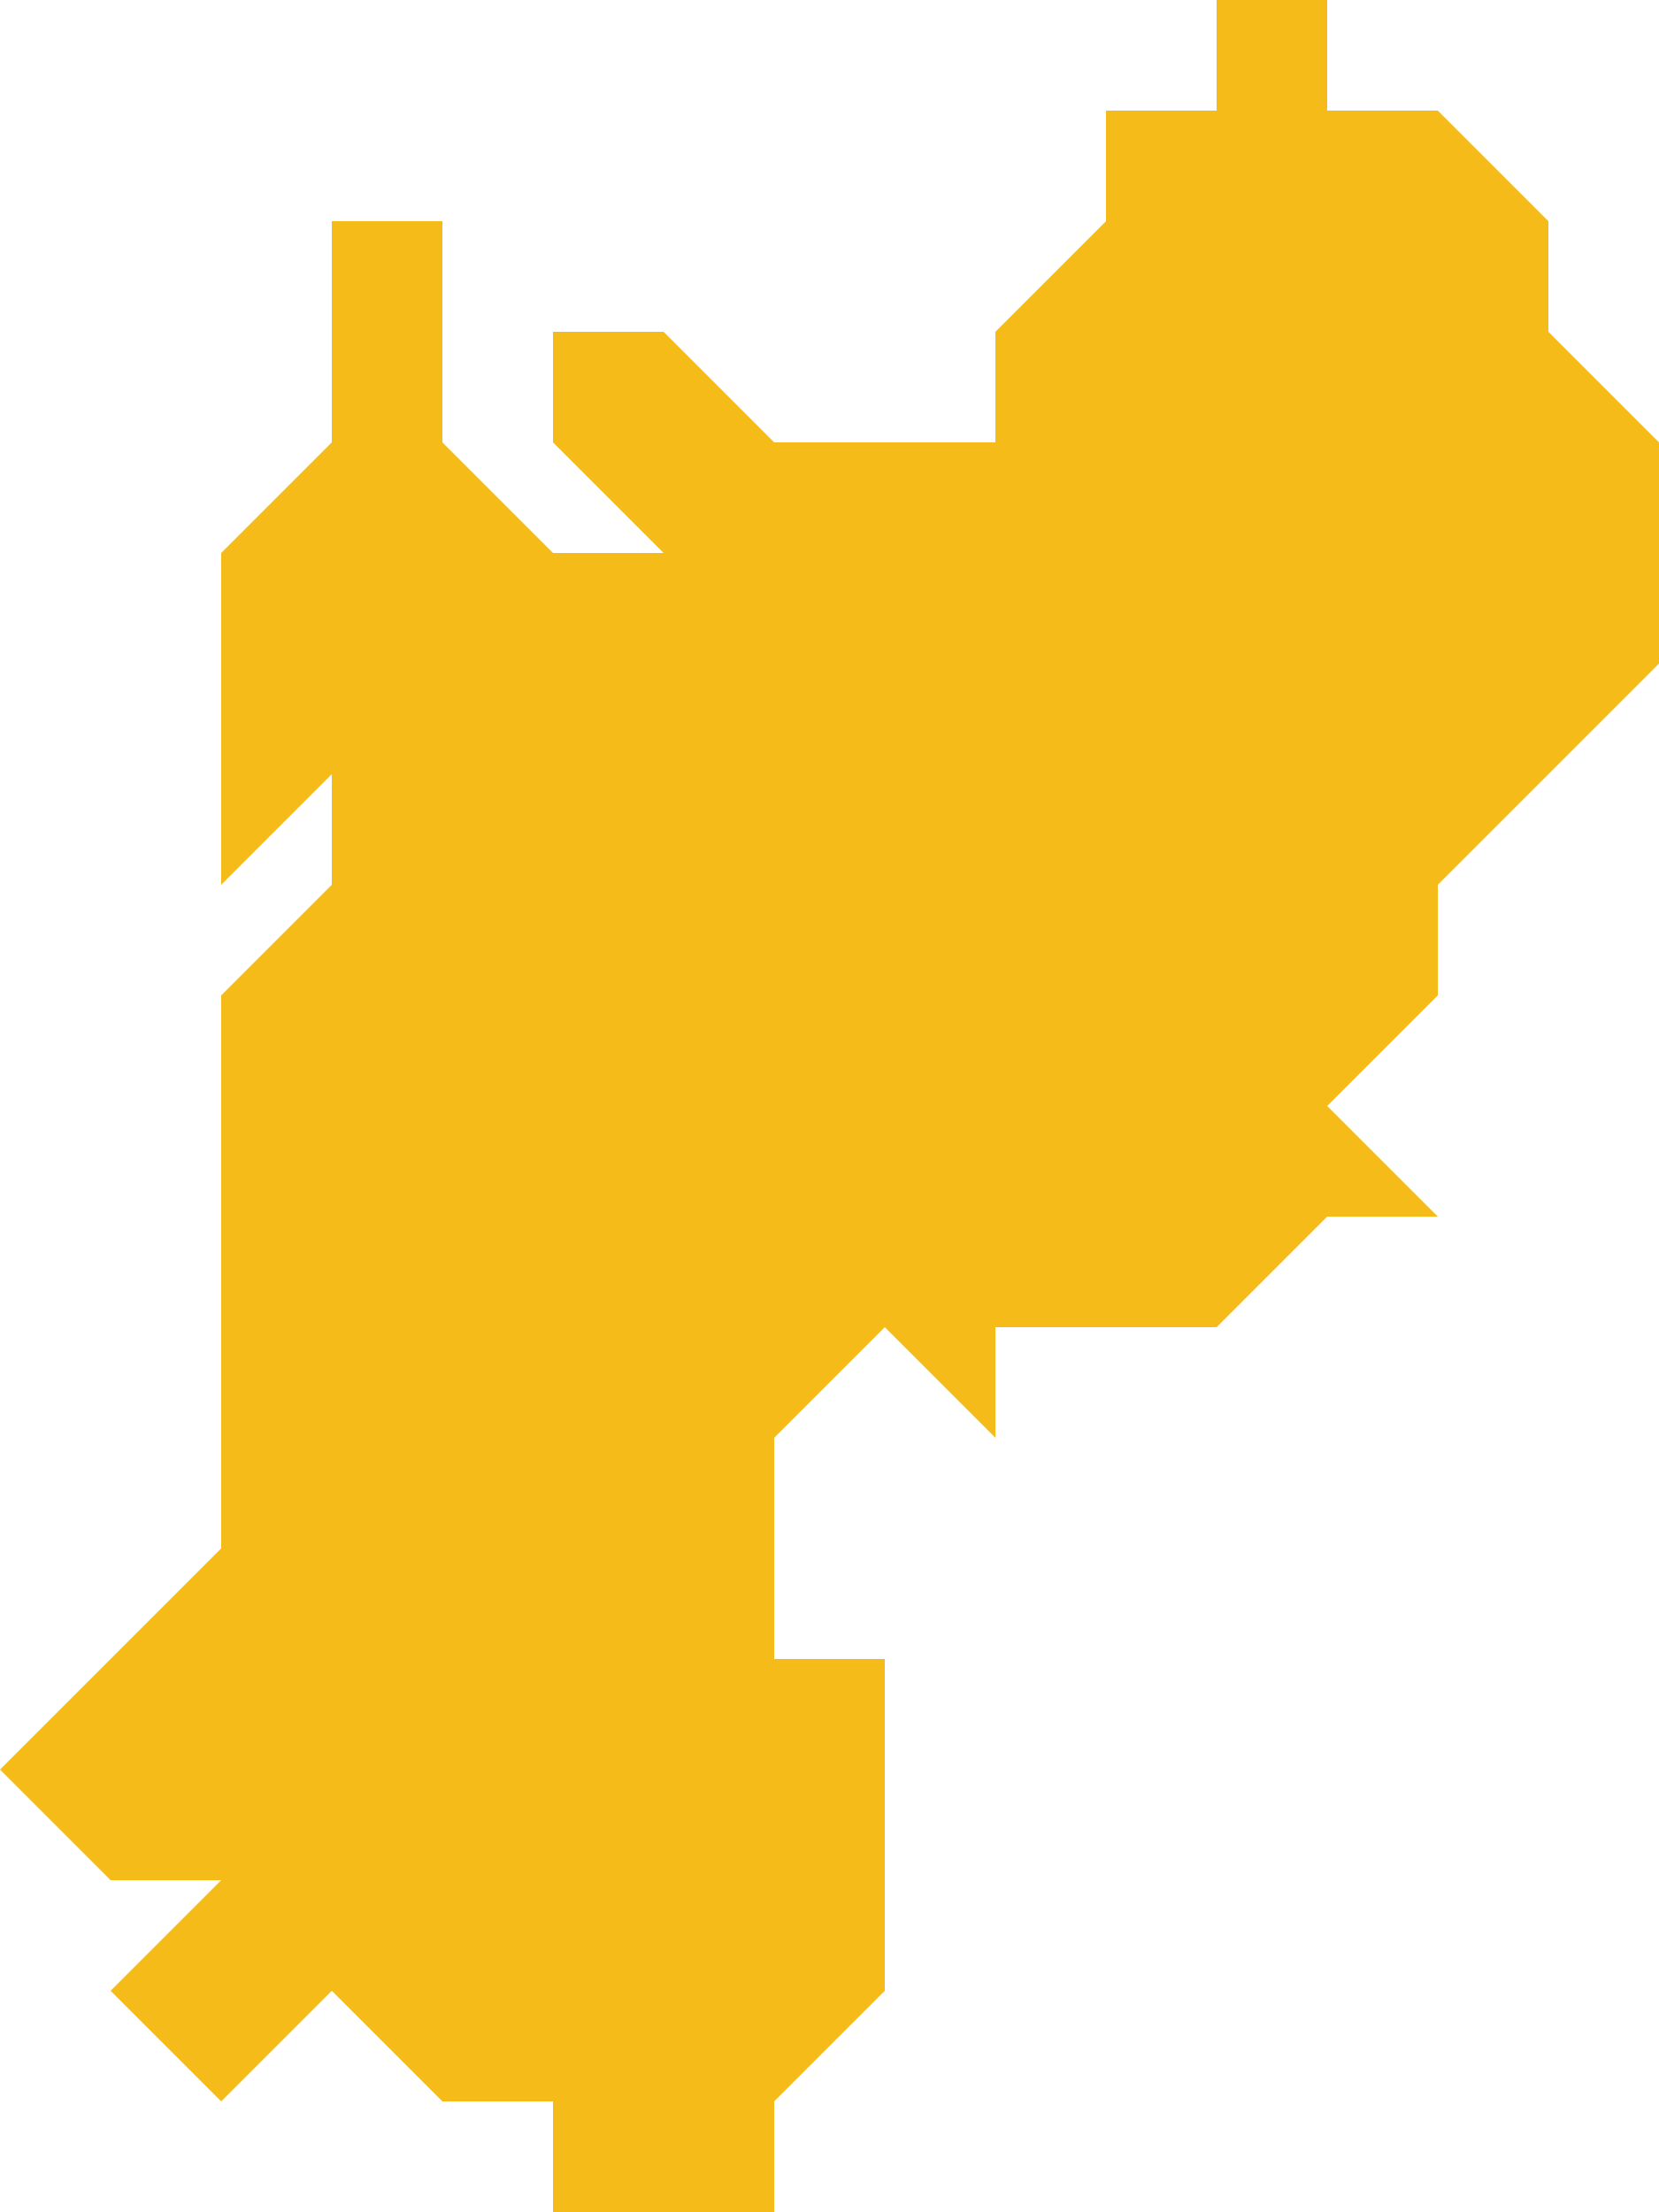
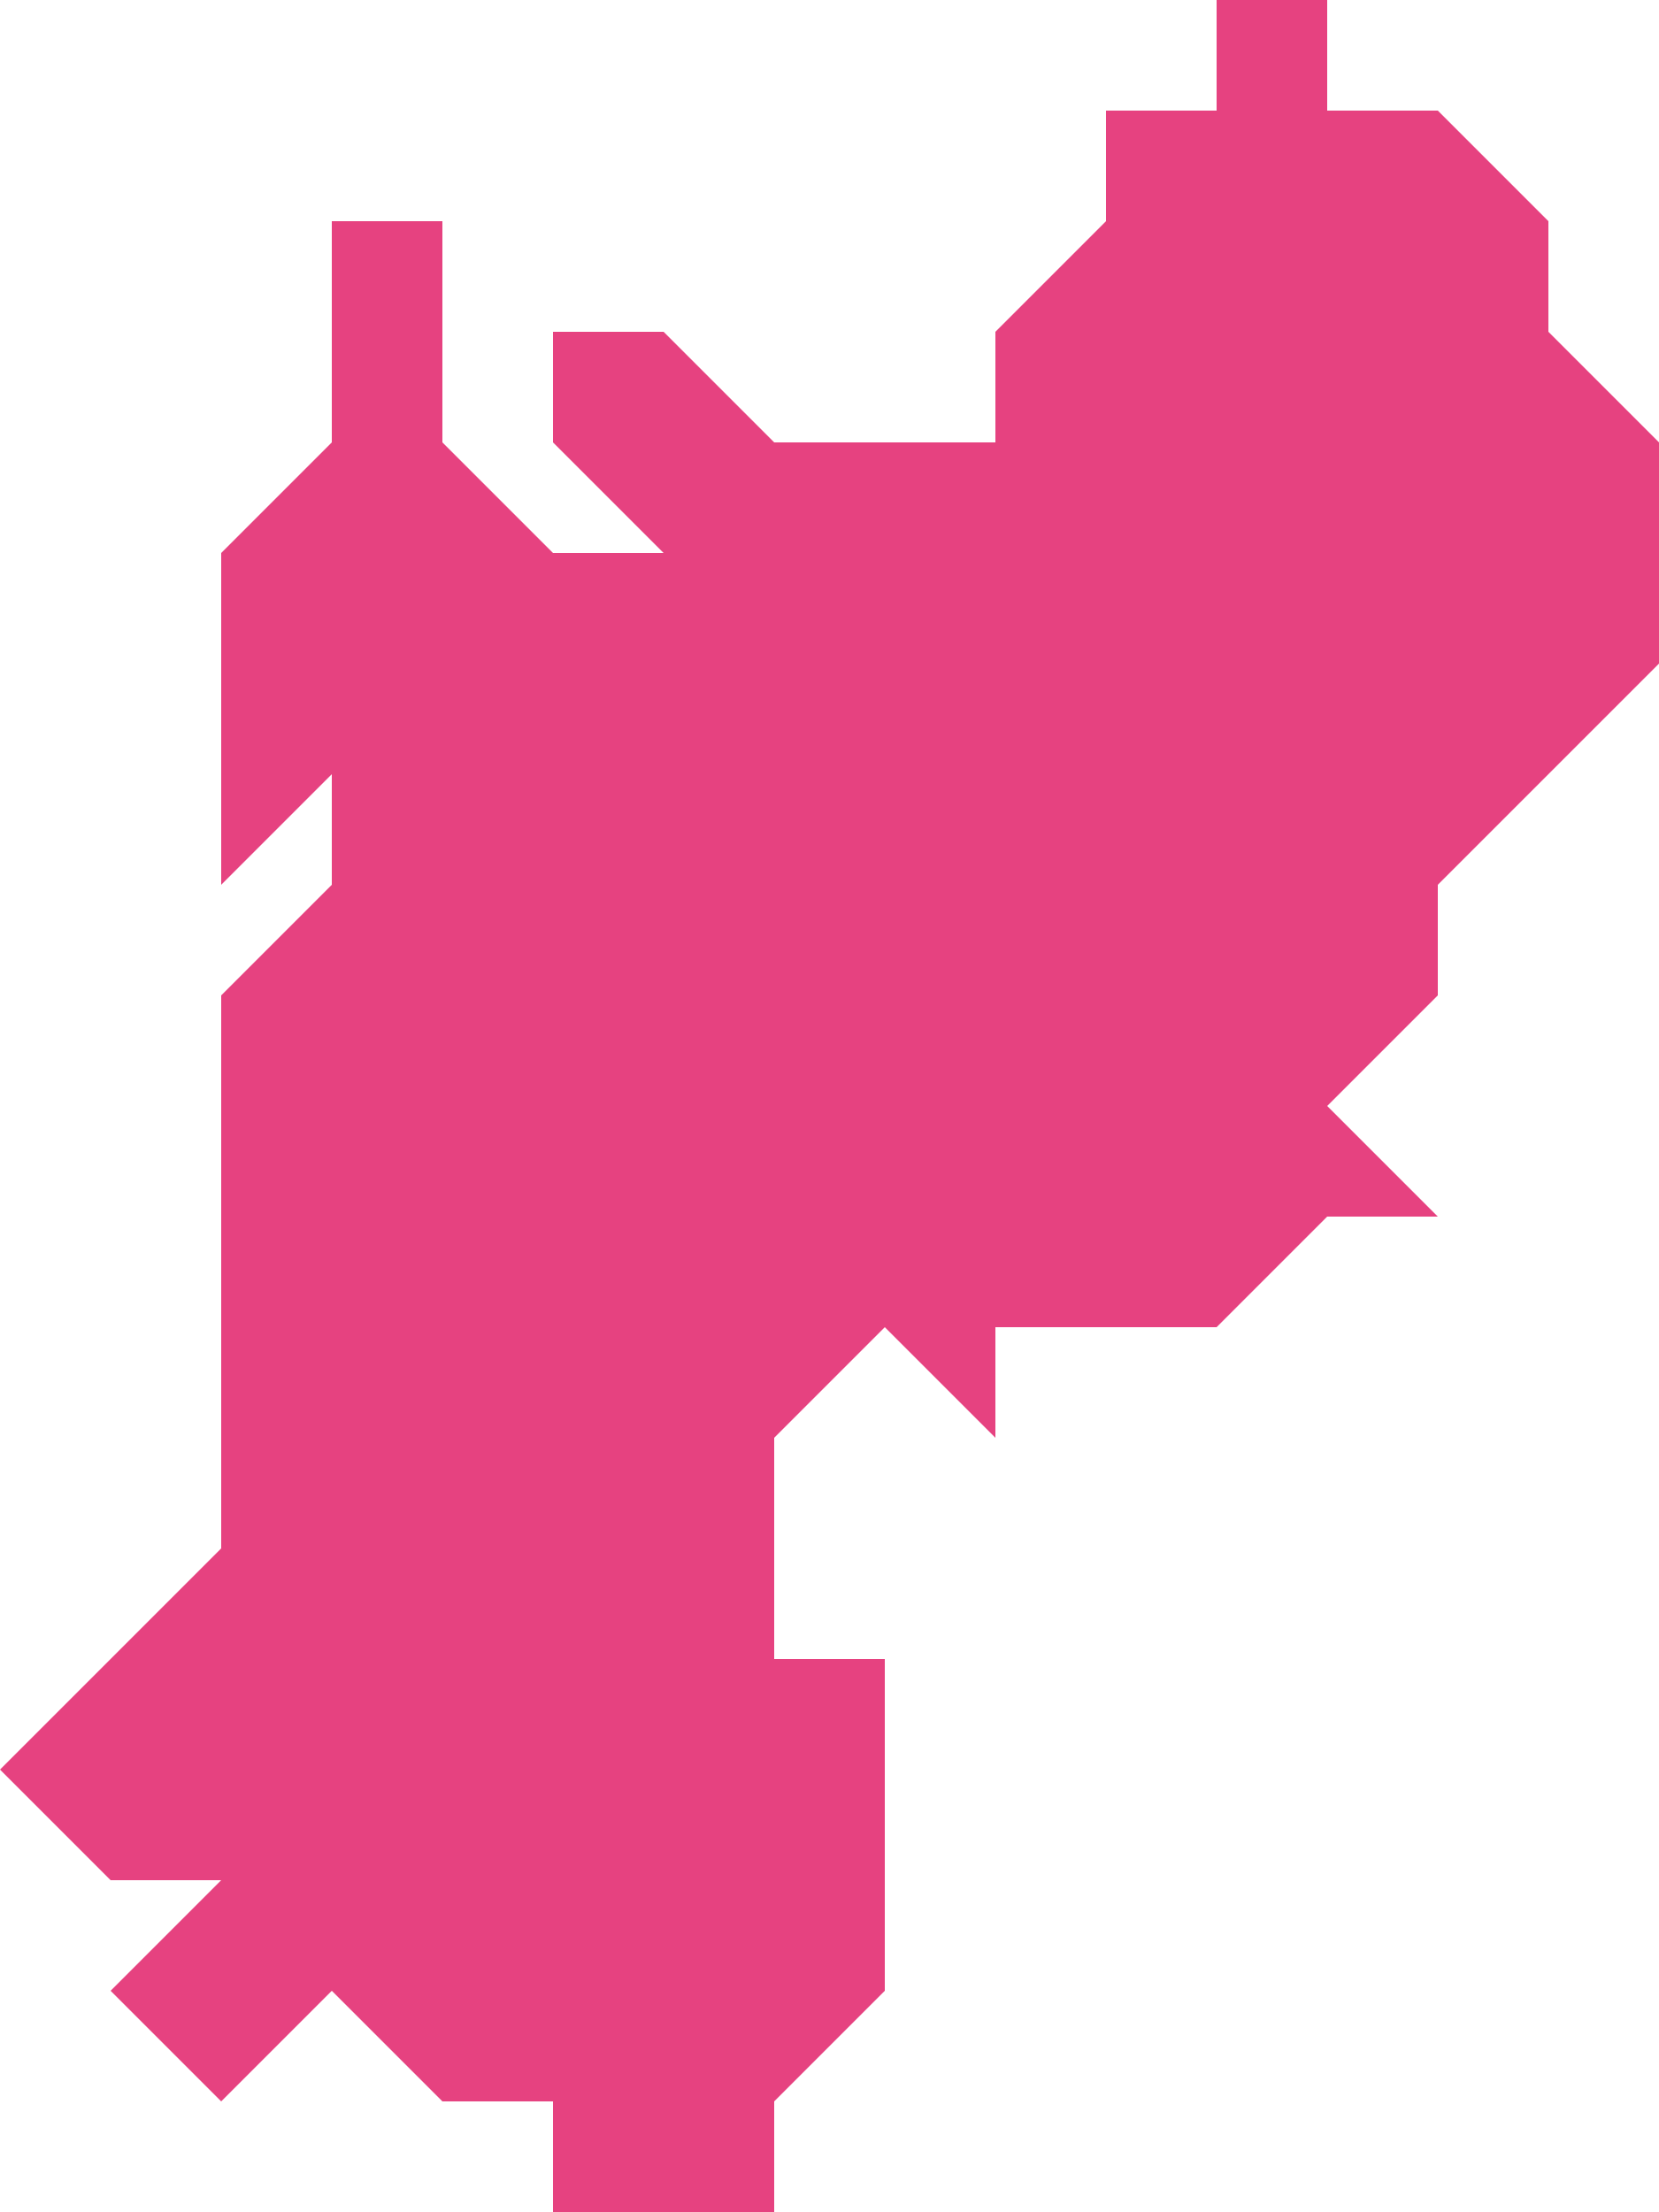
<svg xmlns="http://www.w3.org/2000/svg" version="1.1" x="0px" y="0px" width="60px" height="80px" viewBox="0 0 60 80" enable-background="new 0 0 60 80" xml:space="preserve">
-   <polygon fill="#F4BB19" points="12,8 16,8 16,16 20,20 24,20 20,16 20,12 24,12 28,16 36,16 36,12 40,8 40,4 44,4 44,0 48,0 48,4   52,4 56,8 56,12 60,16 60,24 52,32 52,36 48,40 52,44 48,44 44,48 36,48 36,52 32,48 28,52 28,60 32,60 32,72 28,76 28,80 20,80   20,76 16,76 12,72 8,76 4,72 8,68 4,68 0,64 8,56 8,36 12,32 12,28 8,32 8,20 12,16 " />
+   <polygon fill="#e64280" points="12,8 16,8 16,16 20,20 24,20 20,16 20,12 24,12 28,16 36,16 36,12 40,8 40,4 44,4 44,0 48,0 48,4   52,4 56,8 56,12 60,16 60,24 52,32 52,36 48,40 52,44 48,44 44,48 36,48 36,52 32,48 28,52 28,60 32,60 32,72 28,76 28,80 20,80   20,76 16,76 12,72 8,76 4,72 8,68 4,68 0,64 8,56 8,36 12,32 12,28 8,32 8,20 12,16 " />
</svg>
